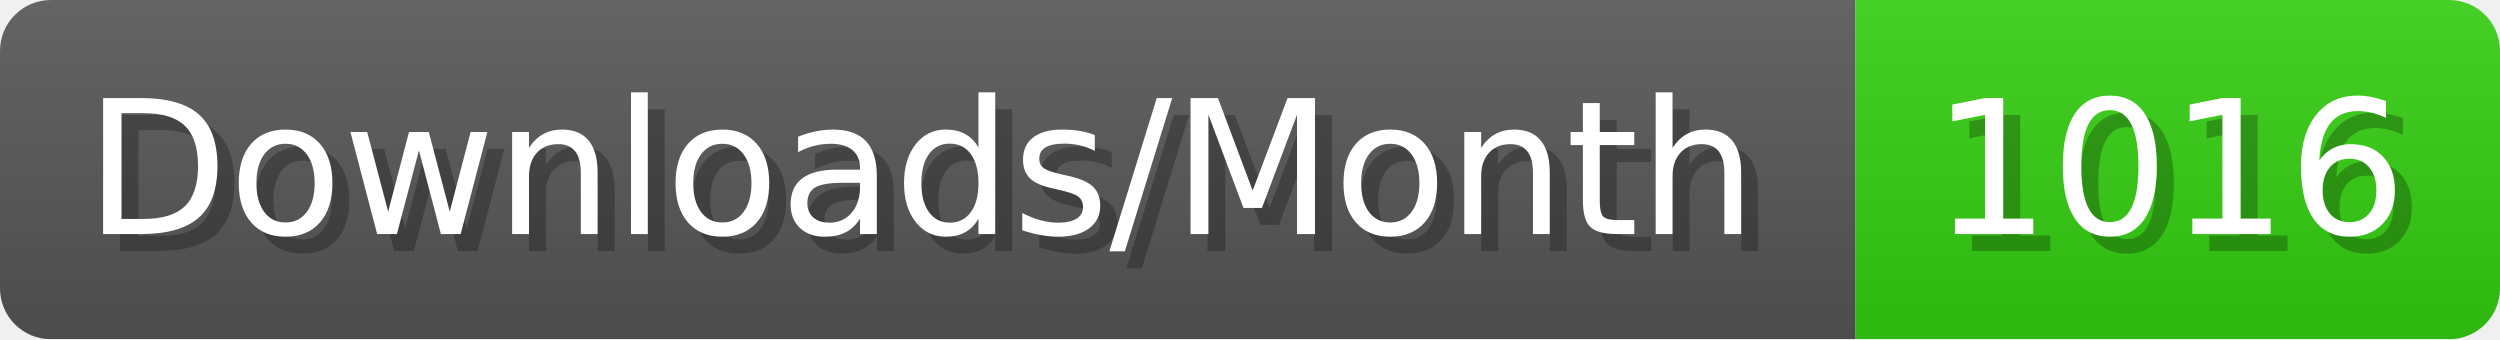
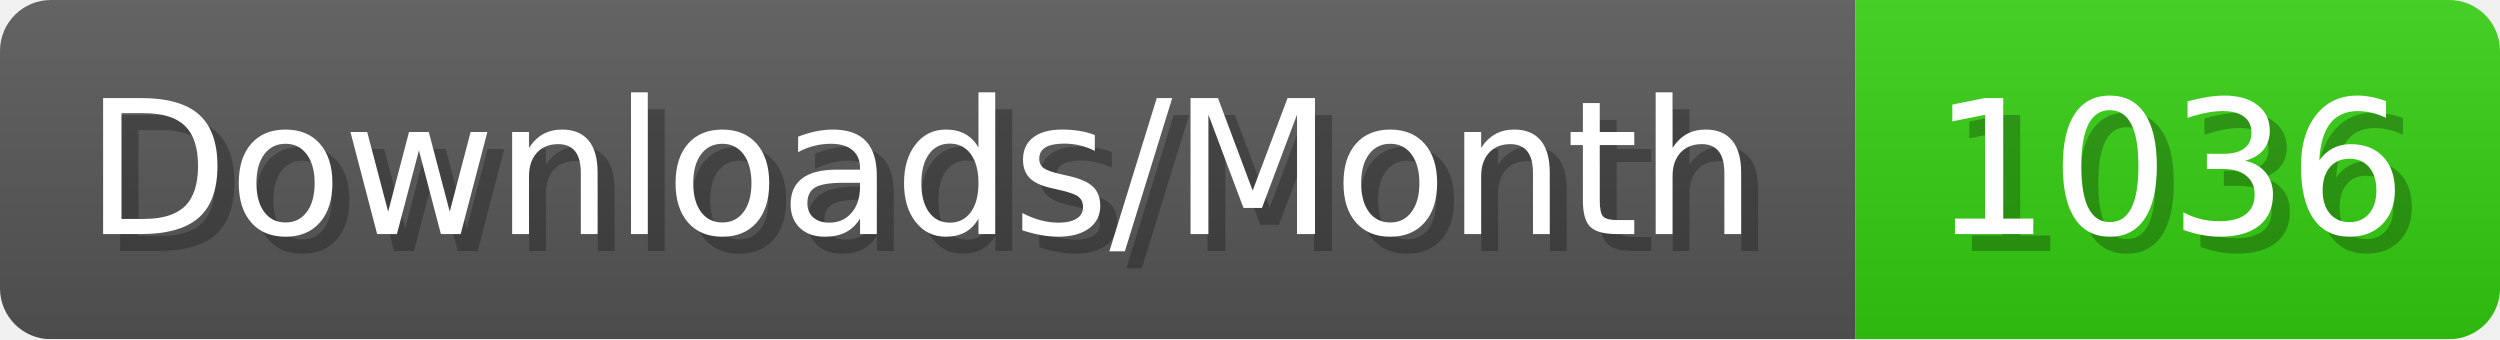
- <svg xmlns="http://www.w3.org/2000/svg" width="147.4" height="20" viewBox="0 0 1474 200" role="img" aria-label="Downloads/Month: 1016">
+ <svg xmlns="http://www.w3.org/2000/svg" width="147.4" height="20" viewBox="0 0 1474 200" role="img" aria-label="Downloads/Month: 1036">
  <linearGradient id="YlXUI" x2="0" y2="100%">
    <stop offset="0" stop-opacity=".1" stop-color="#EEE" />
    <stop offset="1" stop-opacity=".1" />
  </linearGradient>
  <mask id="JHhop">
    <rect width="1474" height="200" rx="30" fill="#FFF" />
  </mask>
  <g mask="url(#JHhop)">
    <rect width="1094" height="200" fill="#555" />
    <rect width="380" height="200" fill="#3C1" x="1094" />
    <rect width="1474" height="200" fill="url(#YlXUI)" />
  </g>
  <g aria-hidden="true" fill="#fff" text-anchor="start" font-family="Verdana,DejaVu Sans,sans-serif" font-size="110">
    <text x="60" y="148" textLength="994" fill="#000" opacity="0.25">Downloads/Month</text>
    <text x="50" y="138" textLength="994">Downloads/Month</text>
-     <text x="1149" y="148" textLength="280" fill="#000" opacity="0.25">1016</text>
-     <text x="1139" y="138" textLength="280">1016</text>
+     <text x="1149" y="148" textLength="280" fill="#000" opacity="0.25">1036</text>
+     <text x="1139" y="138" textLength="280">1036</text>
  </g>
</svg>
